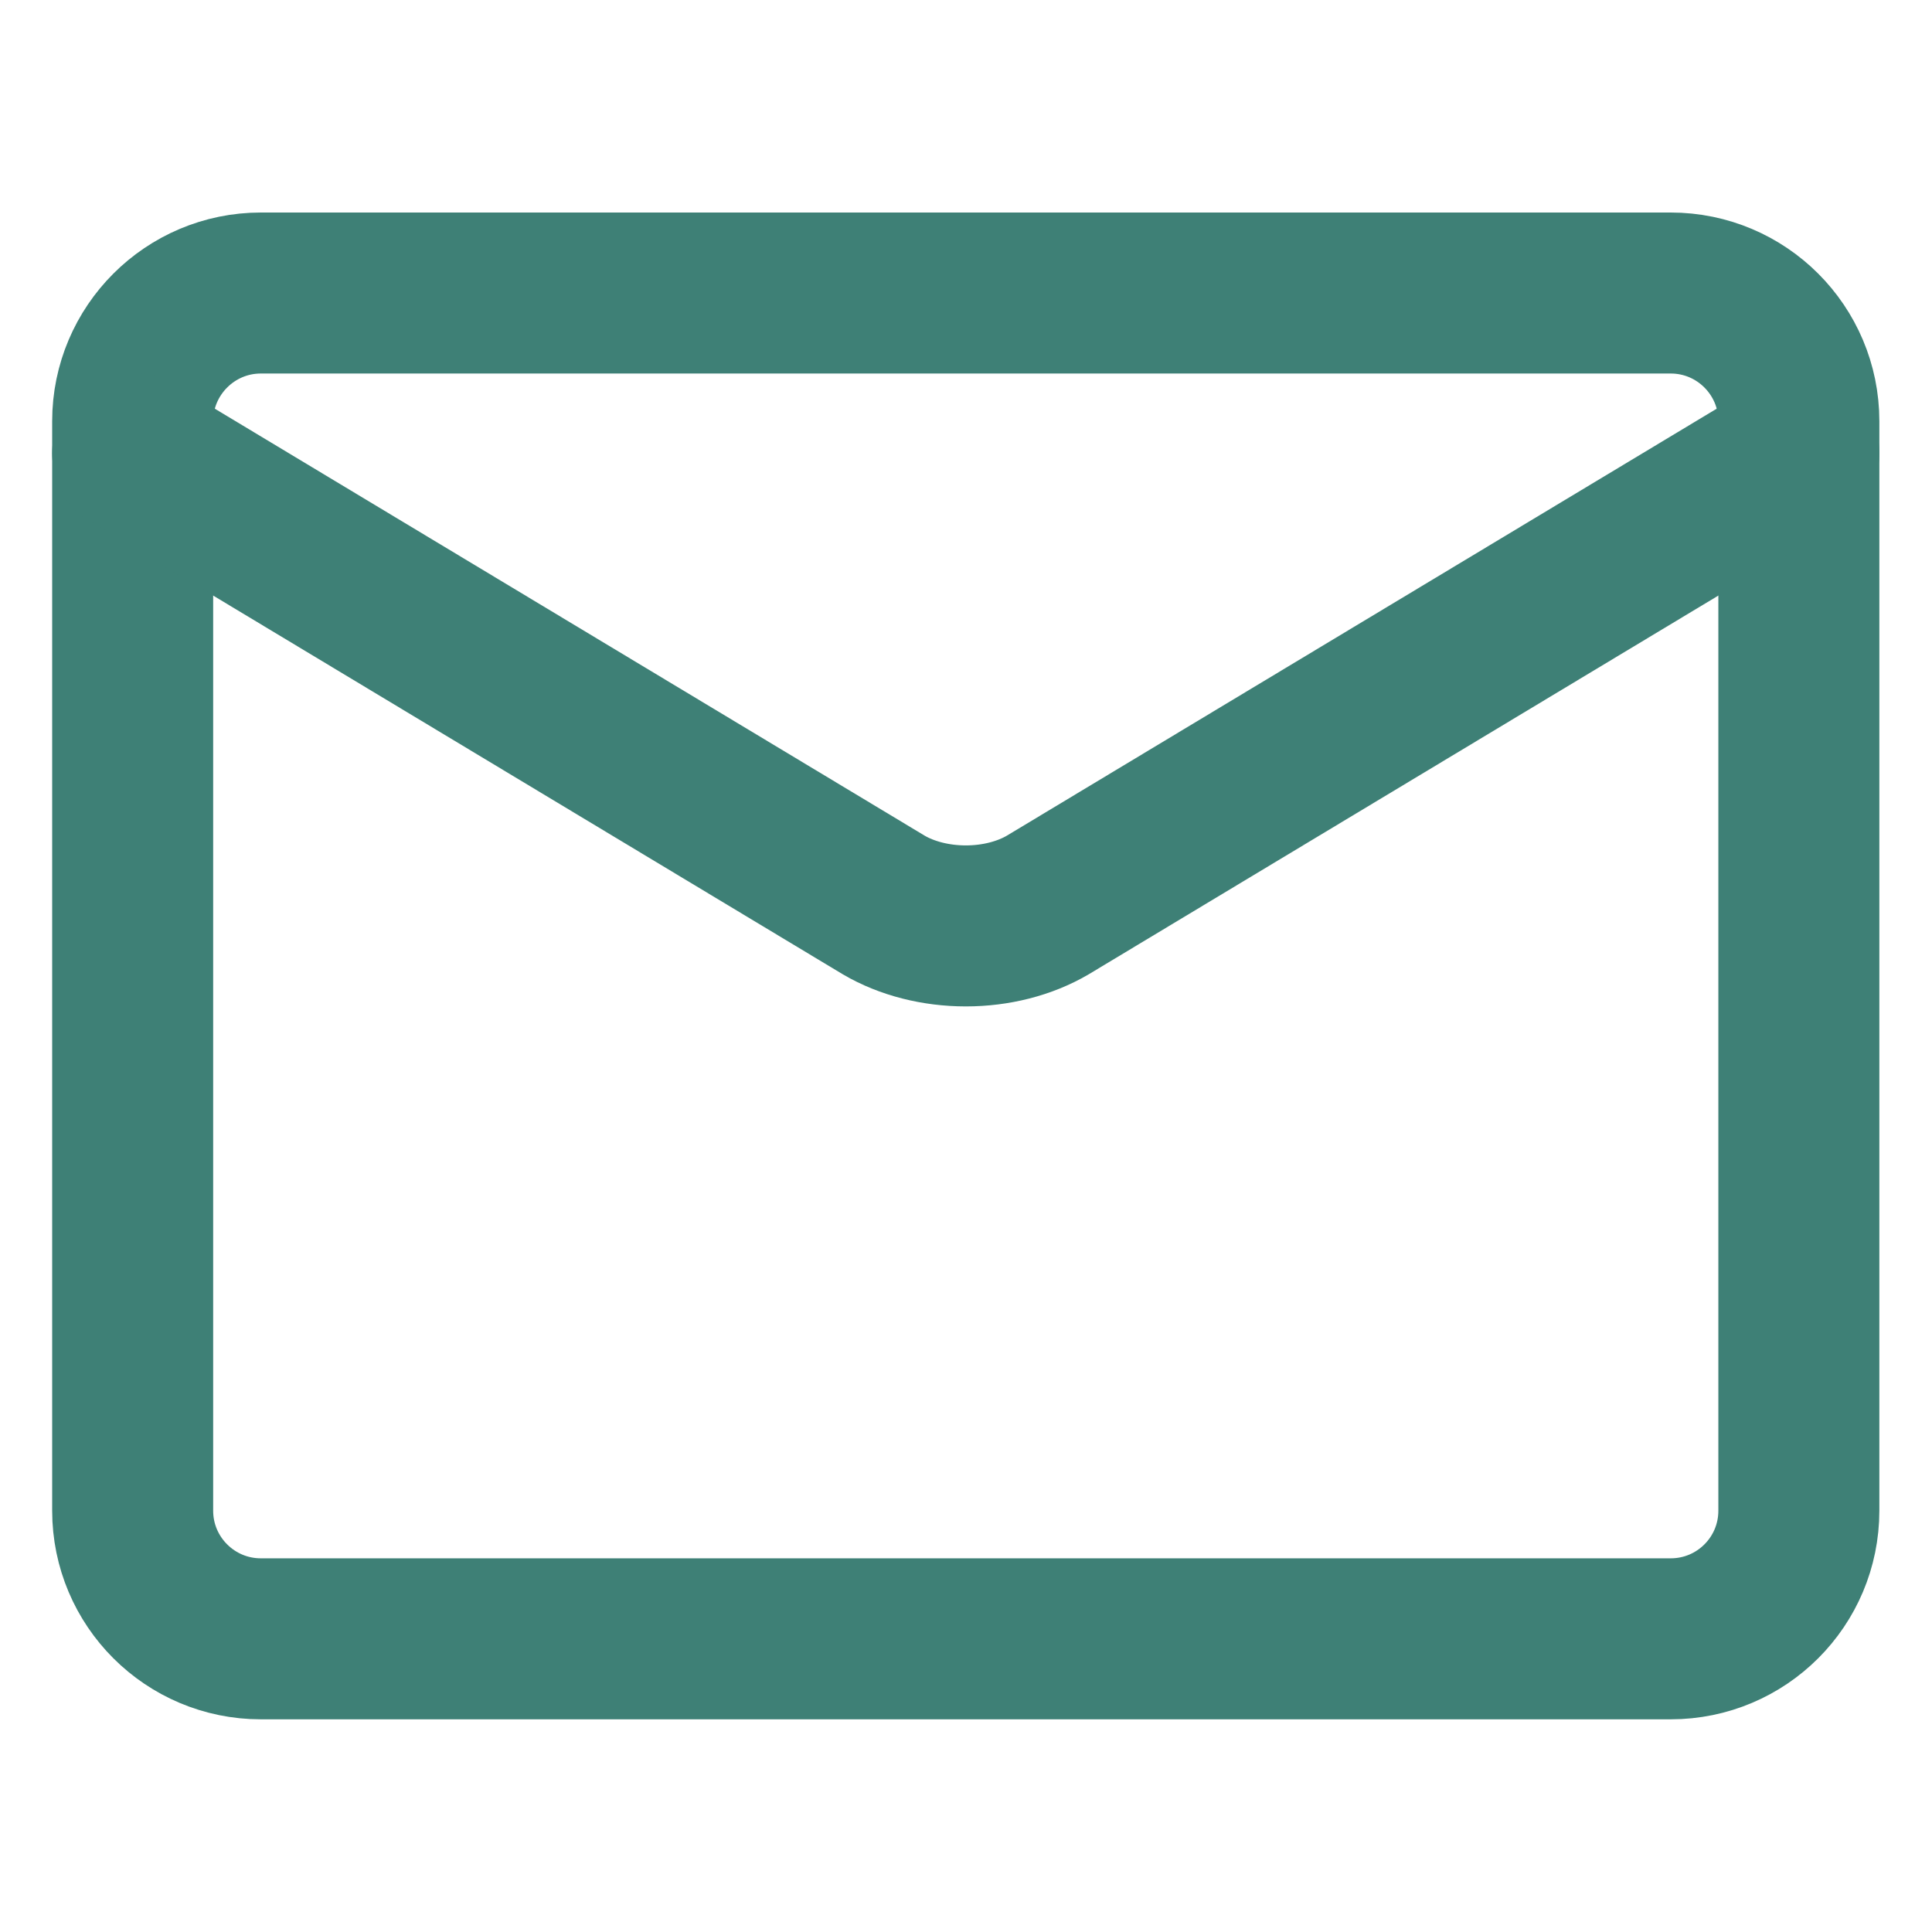
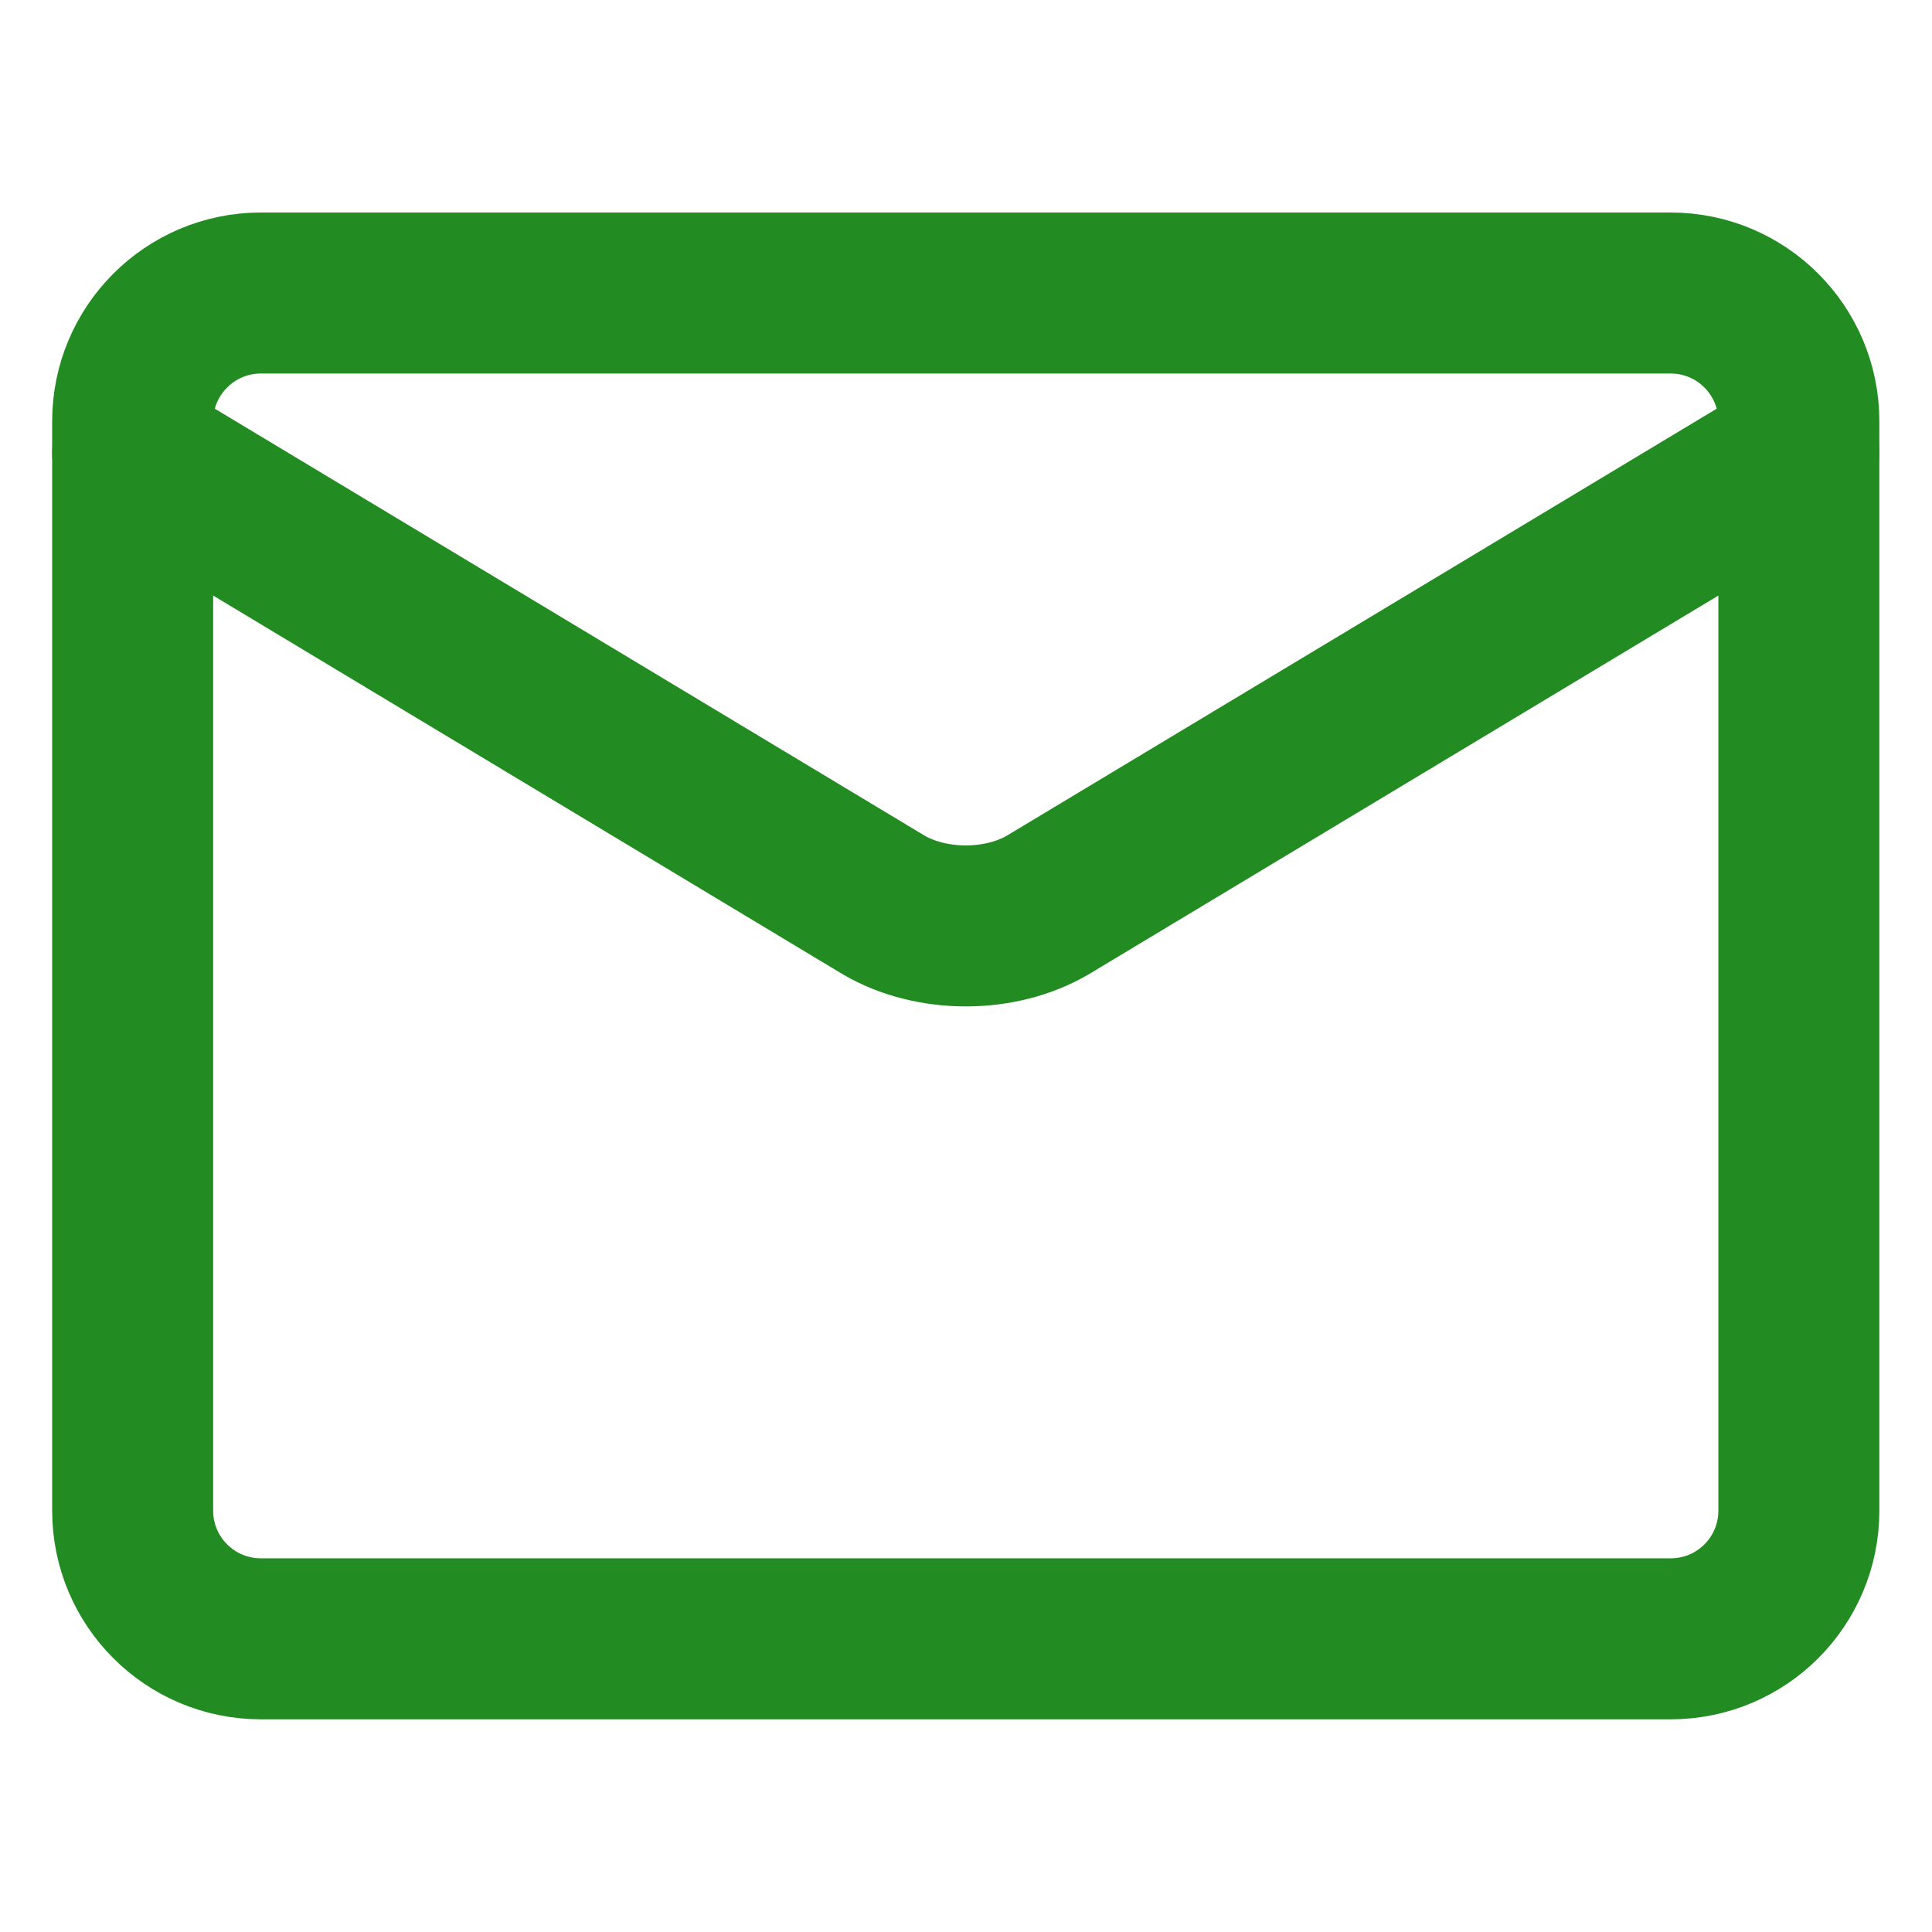
<svg xmlns="http://www.w3.org/2000/svg" width="12" height="12" viewBox="0 0 12 12" fill="none">
-   <path d="M10.377 1.82H1.62C1.181 1.82 0.824 2.177 0.824 2.616V9.383C0.824 9.823 1.181 10.179 1.62 10.179H10.377C10.817 10.179 11.173 9.823 11.173 9.383V2.616C11.173 2.177 10.817 1.82 10.377 1.82Z" stroke="#3E8076" stroke-linecap="round" stroke-linejoin="round" />
-   <path d="M0.824 2.815L5.489 5.621C5.632 5.705 5.813 5.751 5.999 5.751C6.185 5.751 6.365 5.705 6.508 5.621L11.173 2.815" stroke="#3E8076" stroke-linecap="round" stroke-linejoin="round" />
+   <path d="M10.377 1.82H1.62C1.181 1.82 0.824 2.177 0.824 2.616V9.383C0.824 9.823 1.181 10.179 1.62 10.179H10.377C10.817 10.179 11.173 9.823 11.173 9.383V2.616C11.173 2.177 10.817 1.82 10.377 1.82Z" stroke="#228B22" stroke-linecap="round" stroke-linejoin="round" />
+   <path d="M0.824 2.815L5.489 5.621C5.632 5.705 5.813 5.751 5.999 5.751C6.185 5.751 6.365 5.705 6.508 5.621L11.173 2.815" stroke="#228B22" stroke-linecap="round" stroke-linejoin="round" />
</svg>
